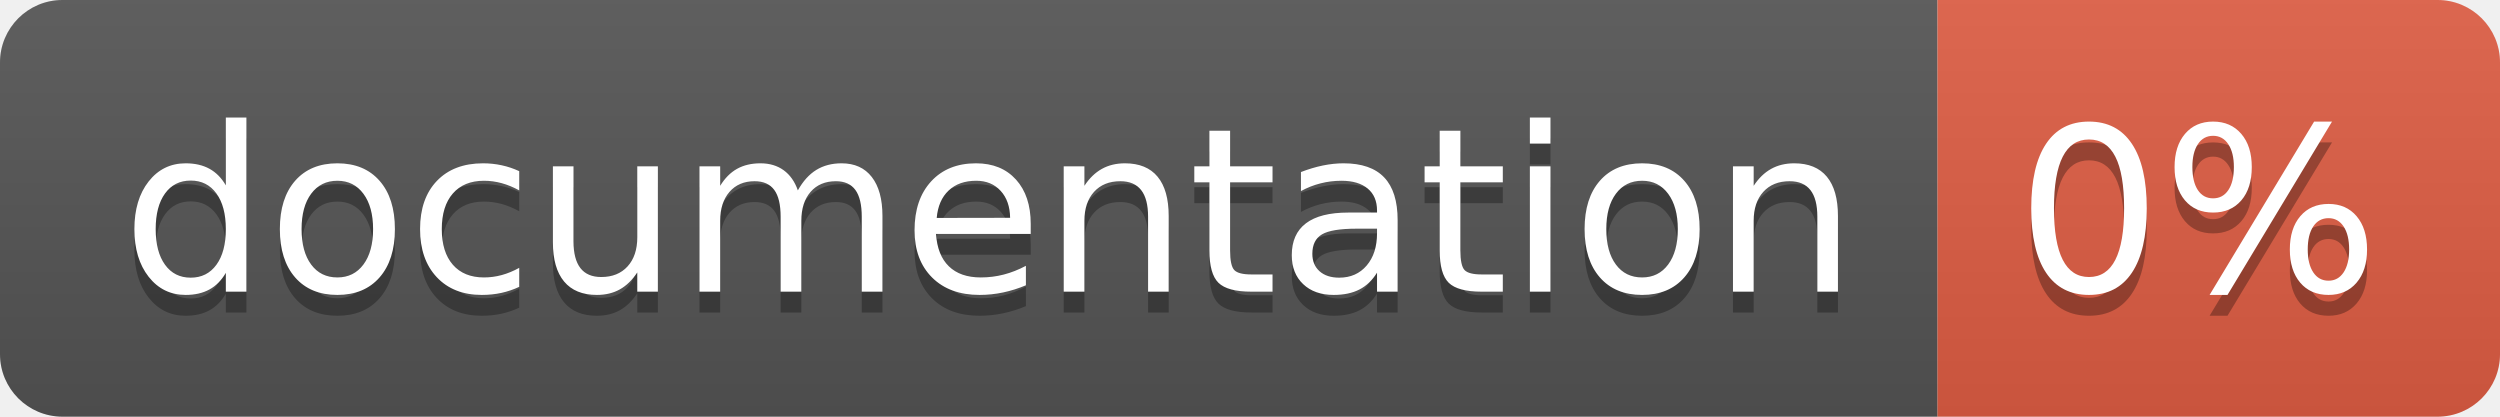
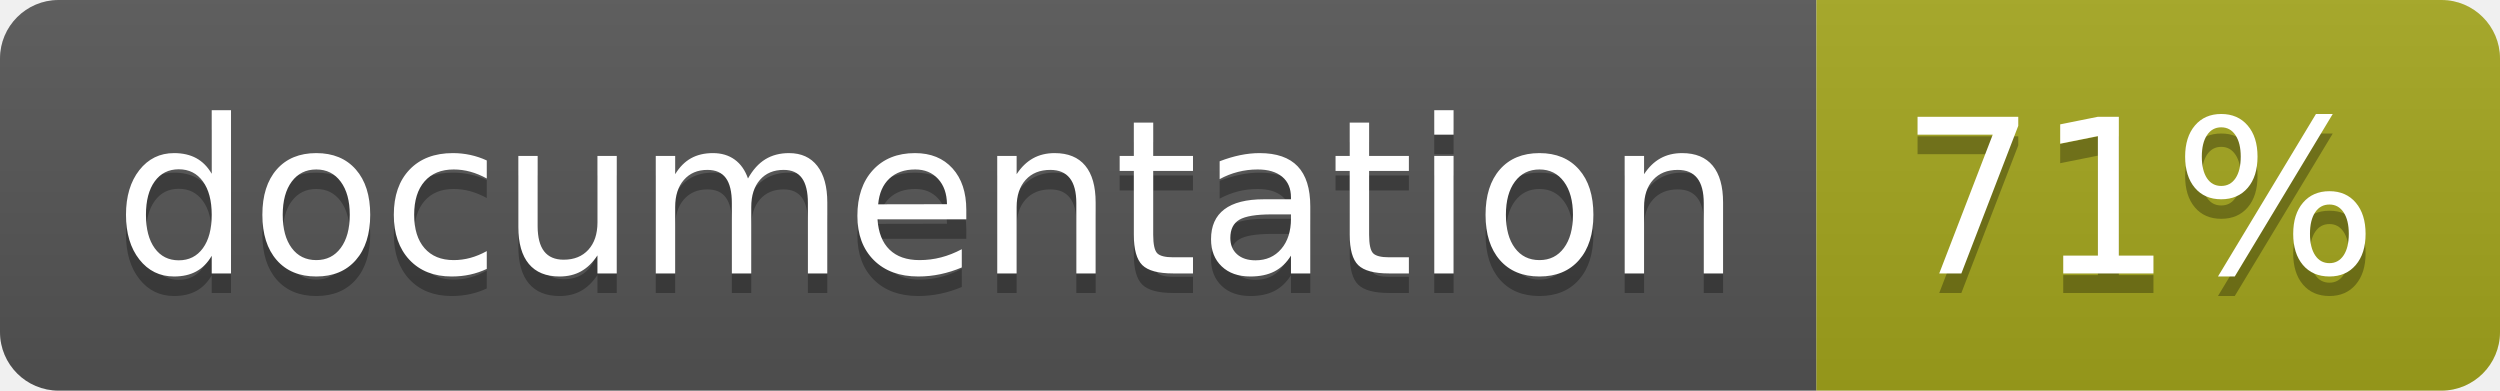
- <svg xmlns="http://www.w3.org/2000/svg" width="120" height="20">
+ <svg xmlns="http://www.w3.org/2000/svg" width="128" height="20">
  <linearGradient id="b" x2="0" y2="100%">
    <stop offset="0" stop-color="#bbb" stop-opacity=".1" />
    <stop offset="1" stop-opacity=".1" />
  </linearGradient>
  <clipPath id="a">
-     <rect width="120" height="20" rx="3" fill="#fff" />
+     <rect width="128" height="20" rx="3" fill="#fff" />
  </clipPath>
  <g clip-path="url(#a)">
    <path fill="#555" d="M0 0h93v20H0z" />
-     <path fill="#e05d44" d="M93 0h27v20H93z" />
-     <path fill="url(#b)" d="M0 0h120v20H0z" />
+     <path fill="#a4a61d" d="M93 0h35v20H93z" />
+     <path fill="url(#b)" d="M0 0h128v20H0z" />
  </g>
  <g fill="#fff" text-anchor="middle" font-family="DejaVu Sans,Verdana,Geneva,sans-serif" font-size="110">
    <text x="475" y="150" fill="#010101" fill-opacity=".3" transform="scale(.1)" textLength="830">
      documentation
    </text>
    <text x="475" y="140" transform="scale(.1)" textLength="830">
      documentation
    </text>
-     <text x="1055" y="150" fill="#010101" fill-opacity=".3" transform="scale(.1)" textLength="170">
-       0%
+     <text x="1095" y="150" fill="#010101" fill-opacity=".3" transform="scale(.1)" textLength="250">
+       71%
    </text>
-     <text x="1055" y="140" transform="scale(.1)" textLength="170">
-       0%
+     <text x="1095" y="140" transform="scale(.1)" textLength="250">
+       71%
    </text>
  </g>
</svg>
